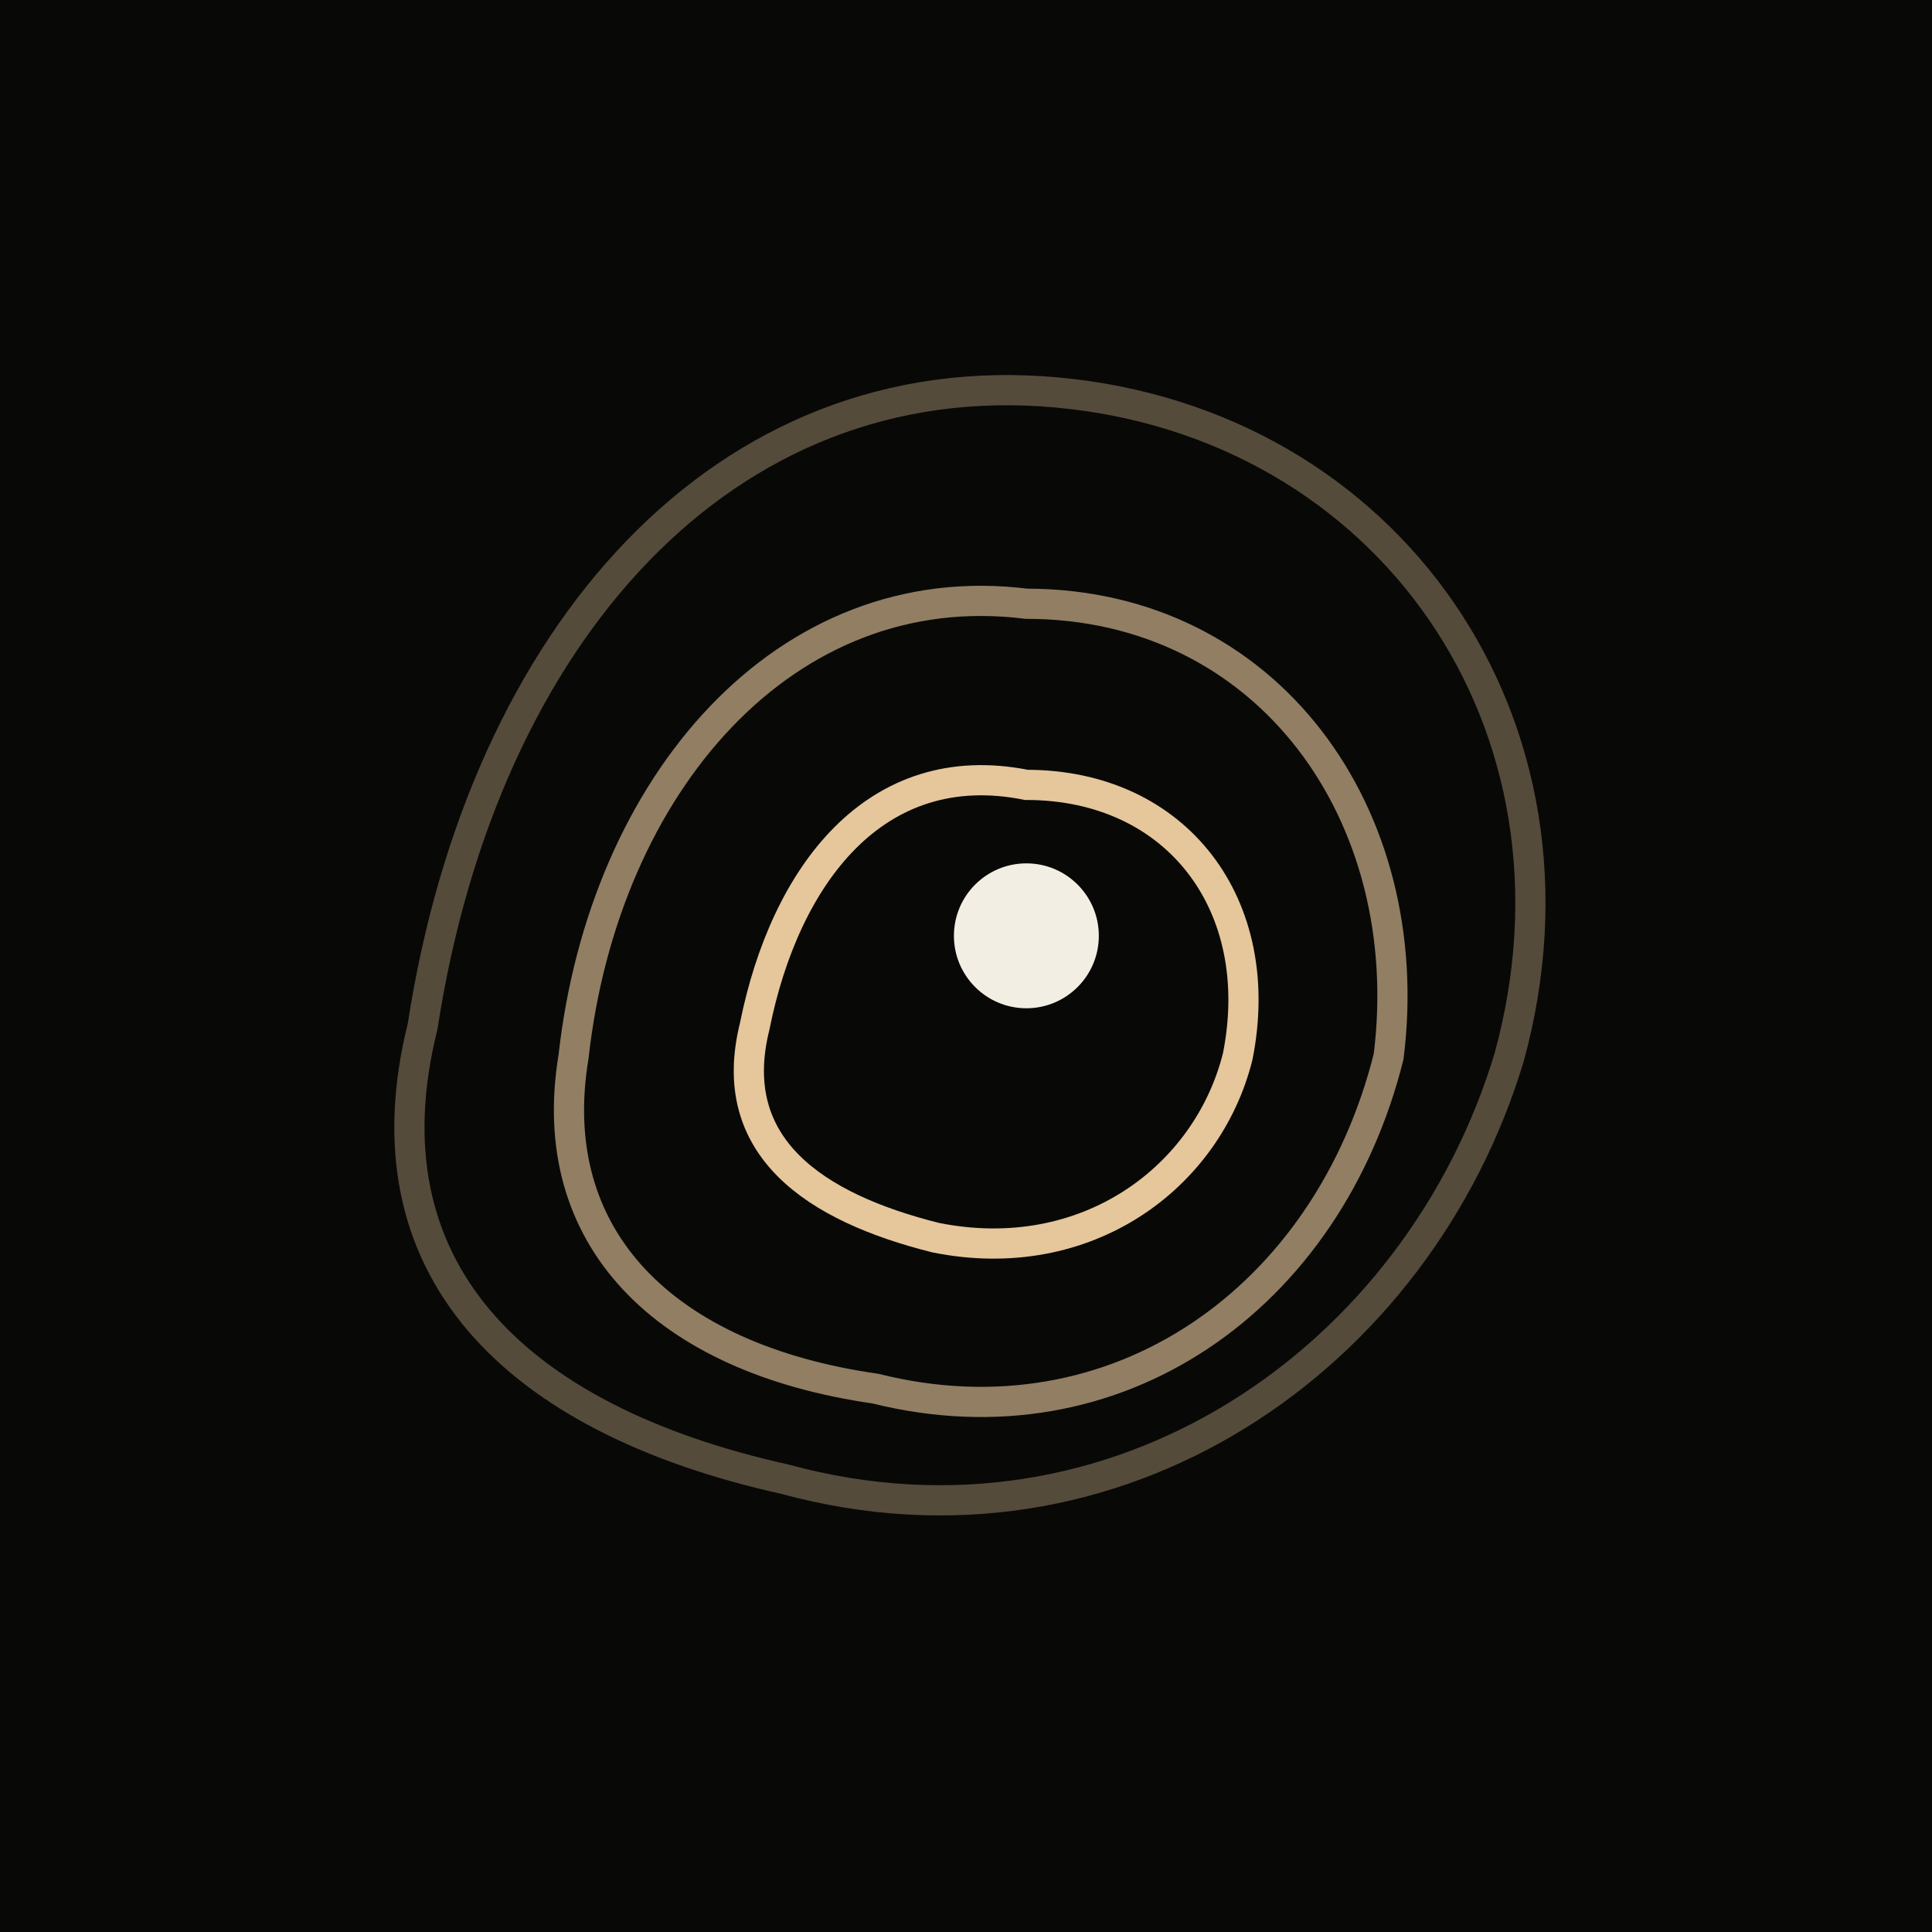
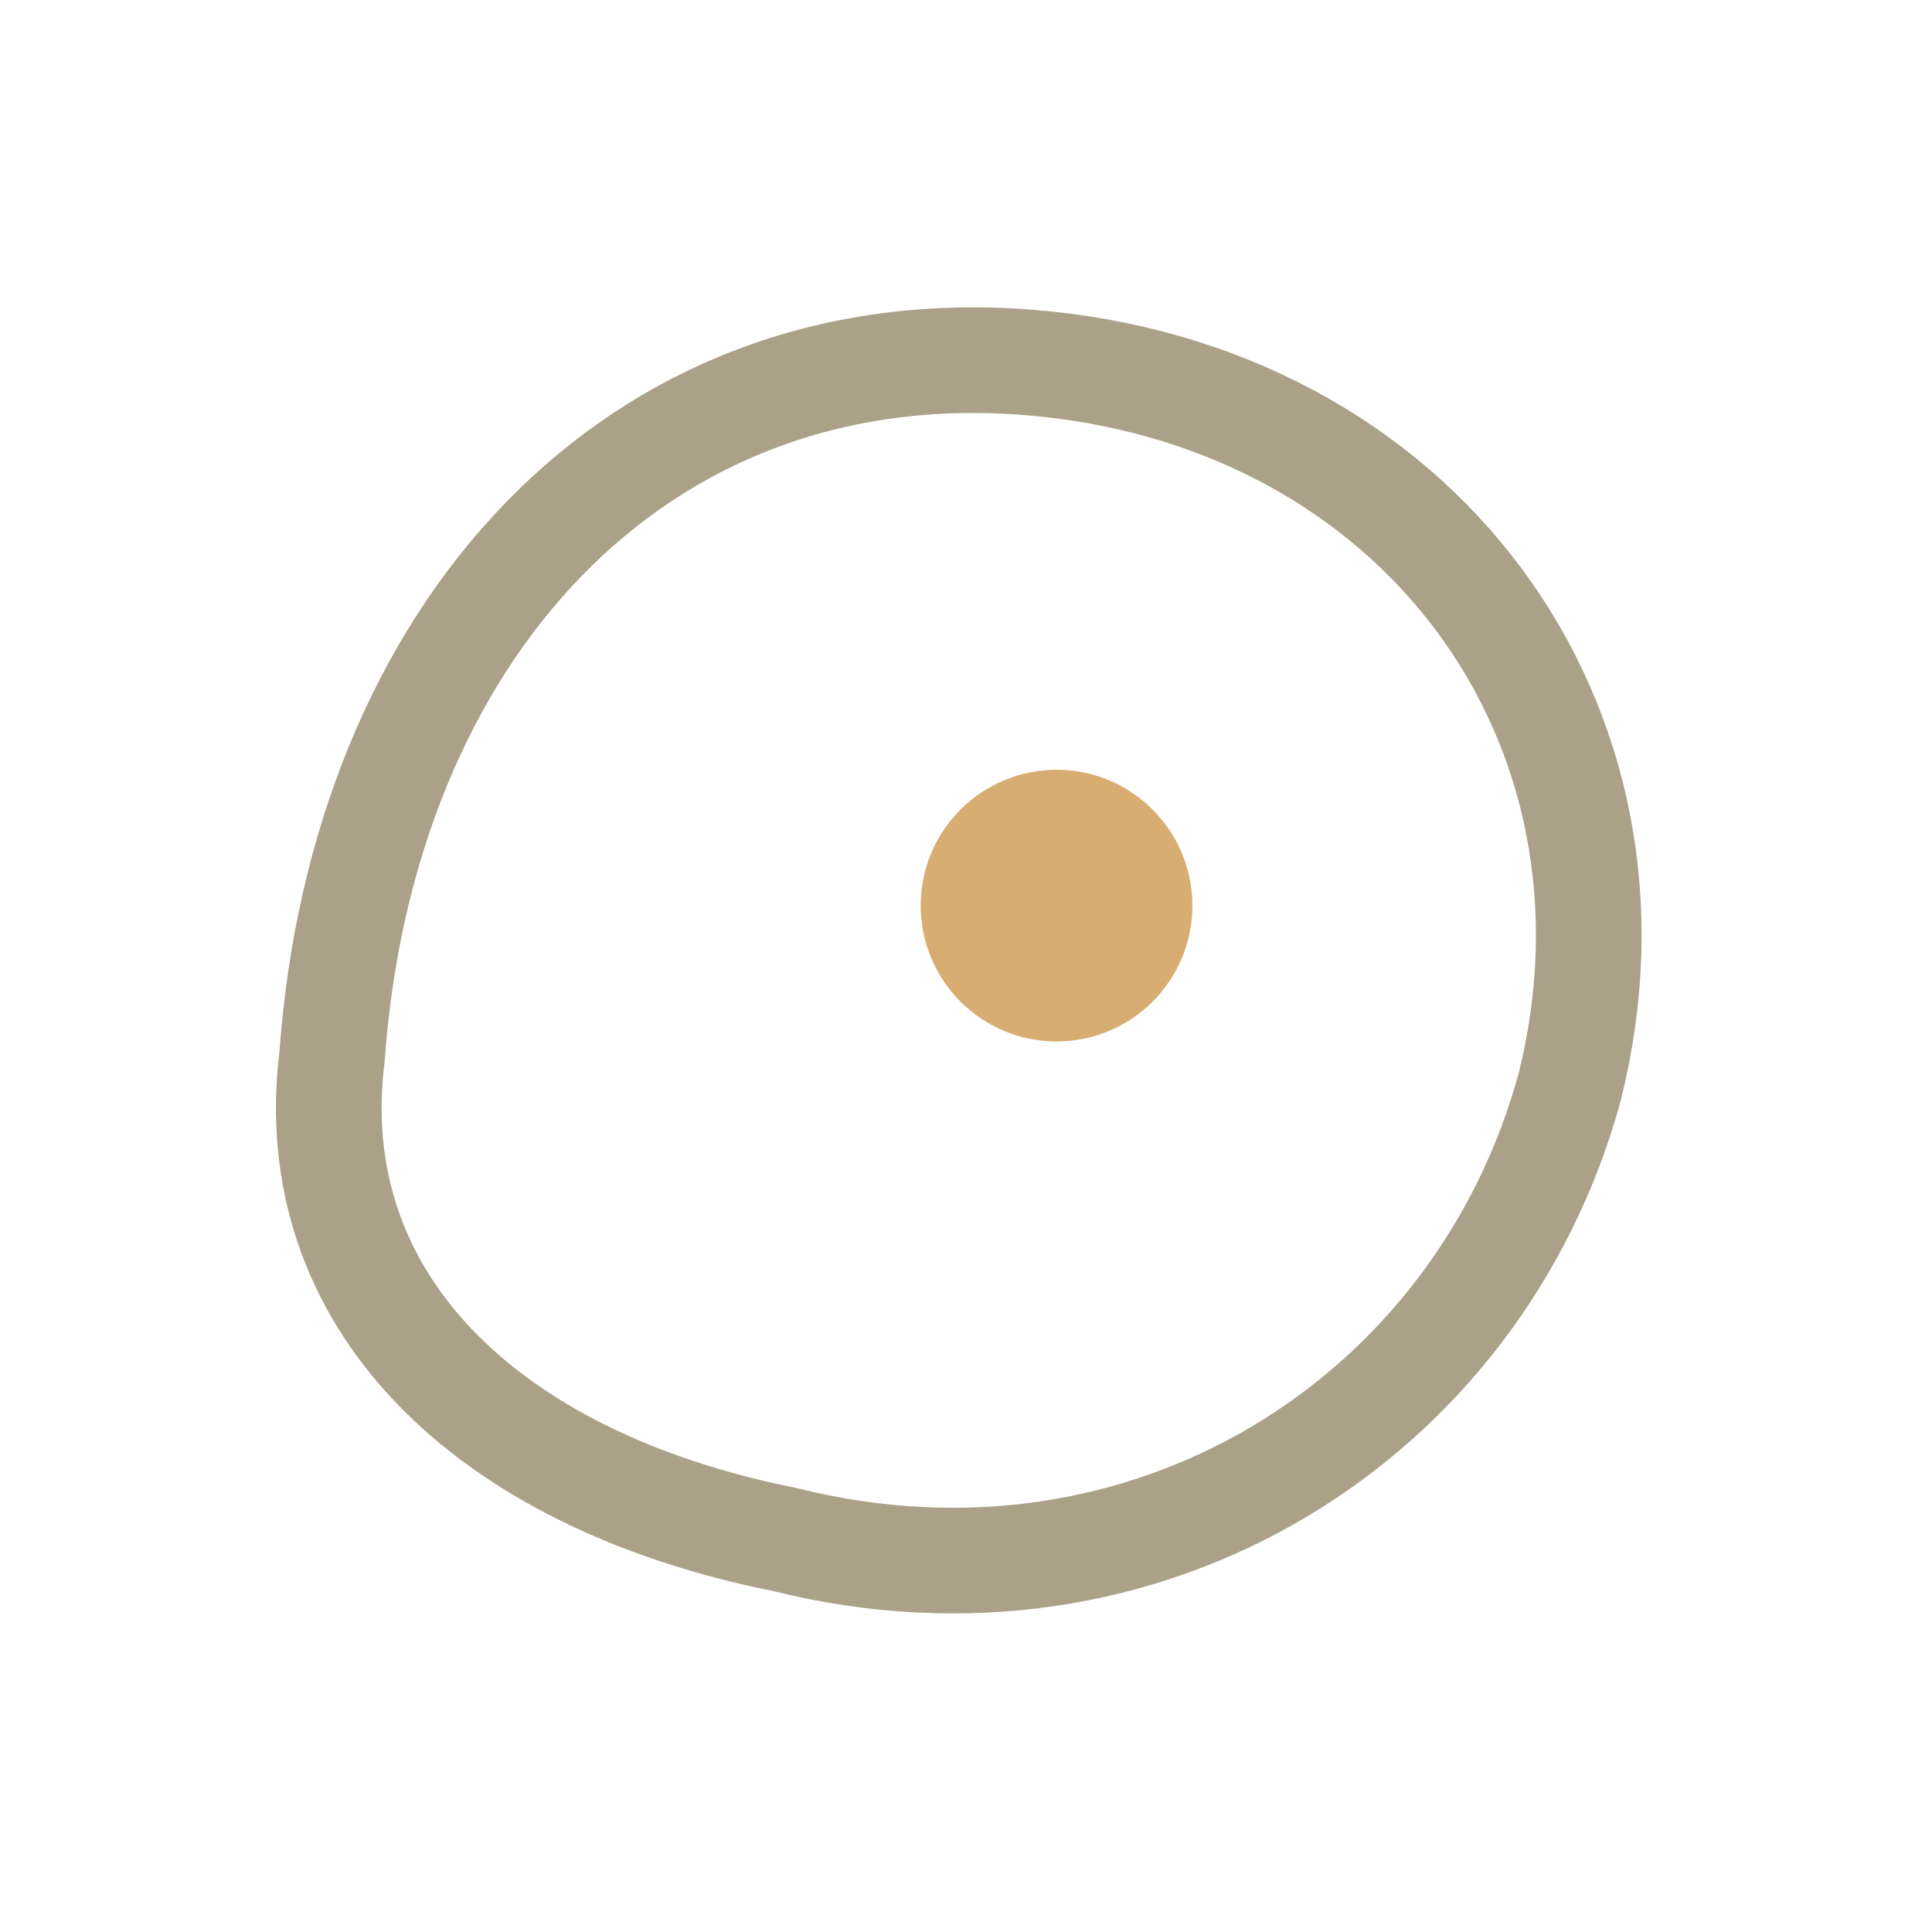
<svg xmlns="http://www.w3.org/2000/svg" viewBox="0 0 64 64" role="img" aria-label="Pattern of One seed">
-   <rect width="64" height="64" fill="#080907" />
-   <g fill="none" stroke="#e6c69b" stroke-linecap="round">
-     <path d="M14 34c2-13 10-22 21-21 11 1 18 11 15 22-3 10-13 17-24 14-9-2-14-7-12-15Z" opacity=".35" />
-     <path d="M19 35c1-9 7-16 15-15 8 0 13 7 12 15-2 8-9 13-17 11-7-1-11-5-10-11Z" opacity=".62" />
-     <path d="M25 34c1-5 4-9 9-8 5 0 8 4 7 9-1 4-5 7-10 6-4-1-7-3-6-7Z" />
-   </g>
-   <circle cx="34" cy="31" r="2.4" fill="#f2eee4" />
+   <path d="M11 35c1-14 10-24 23-23 13 1 21 12 18 24-3 11-14 18-26 15-10-2-16-8-15-16Z" fill="none" stroke="#aaa188" stroke-width="3.5" stroke-linecap="round" />
+   <circle cx="35" cy="30" r="4.5" fill="#d7ad72" />
</svg>
